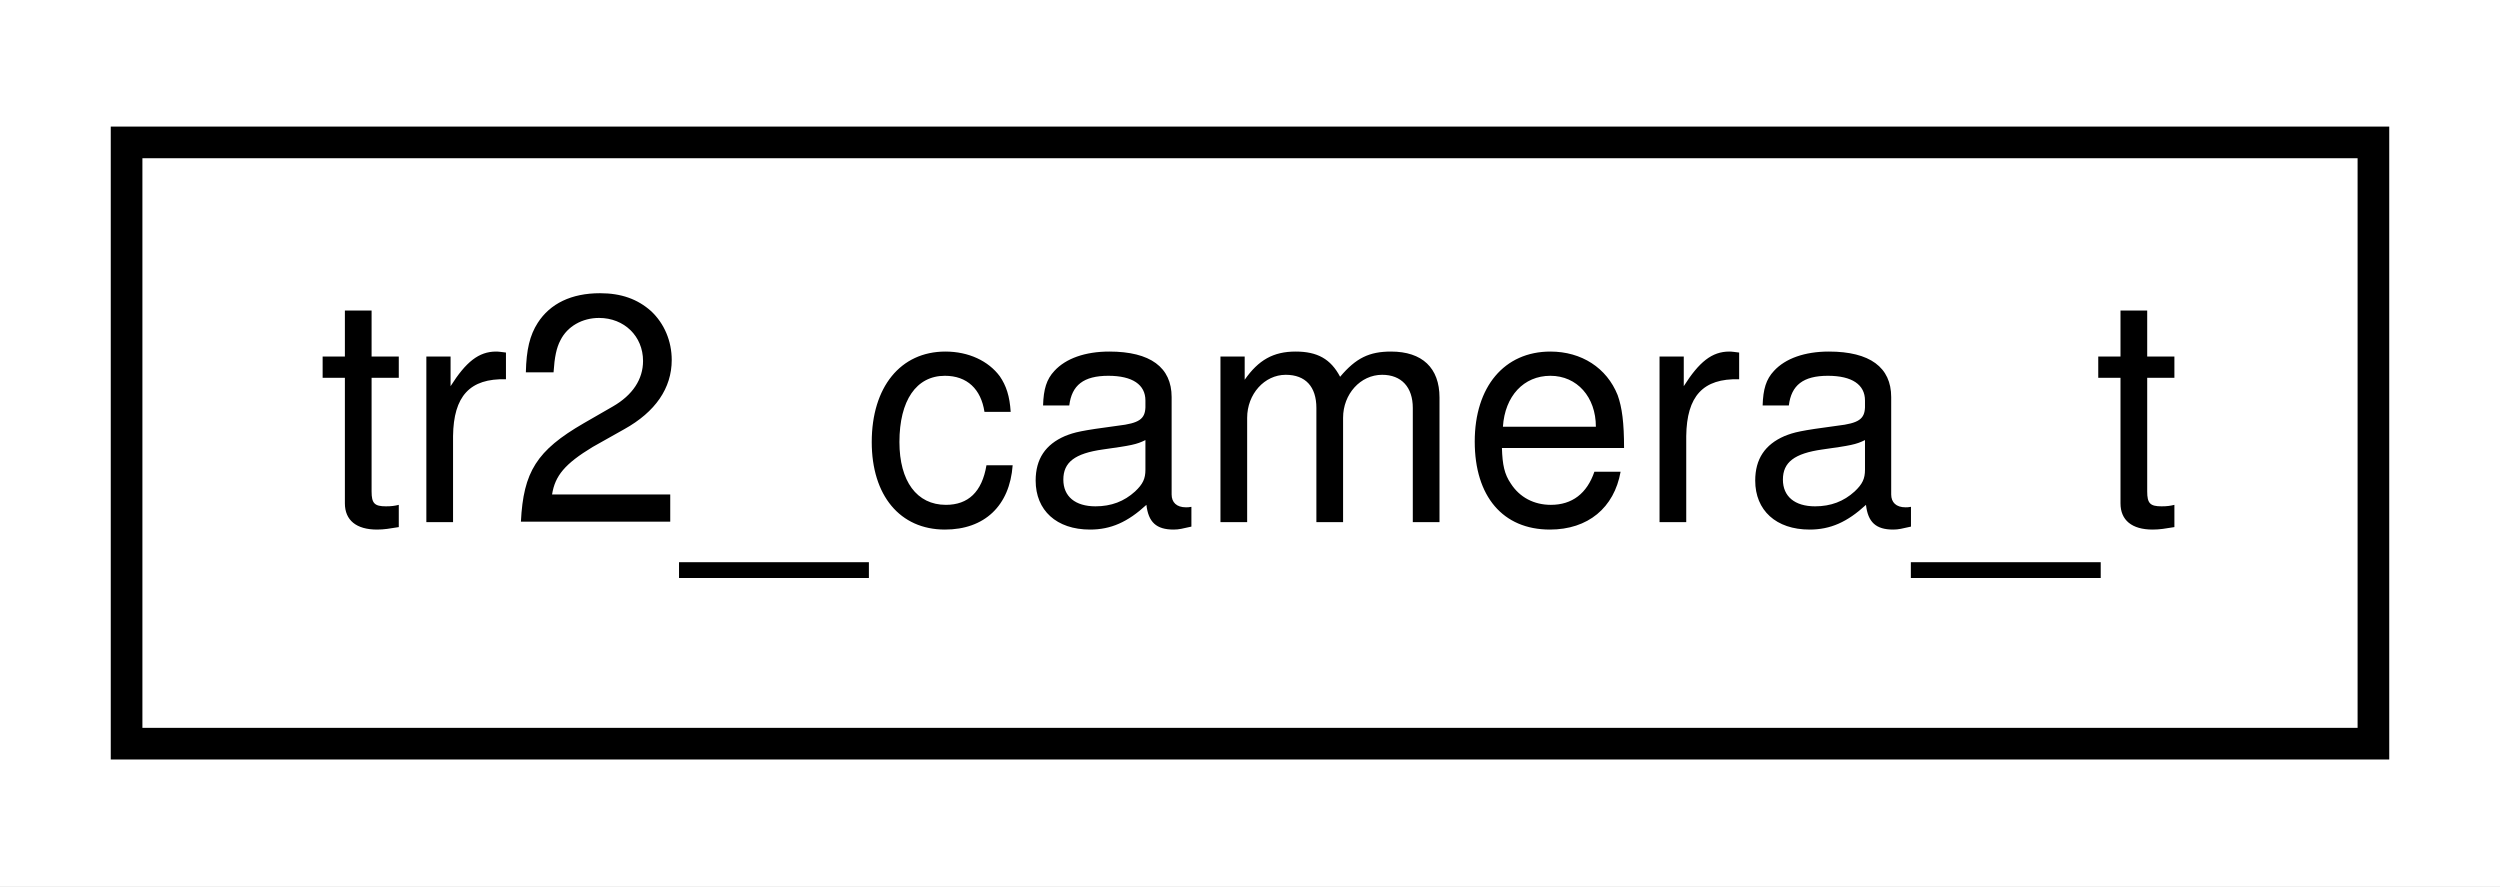
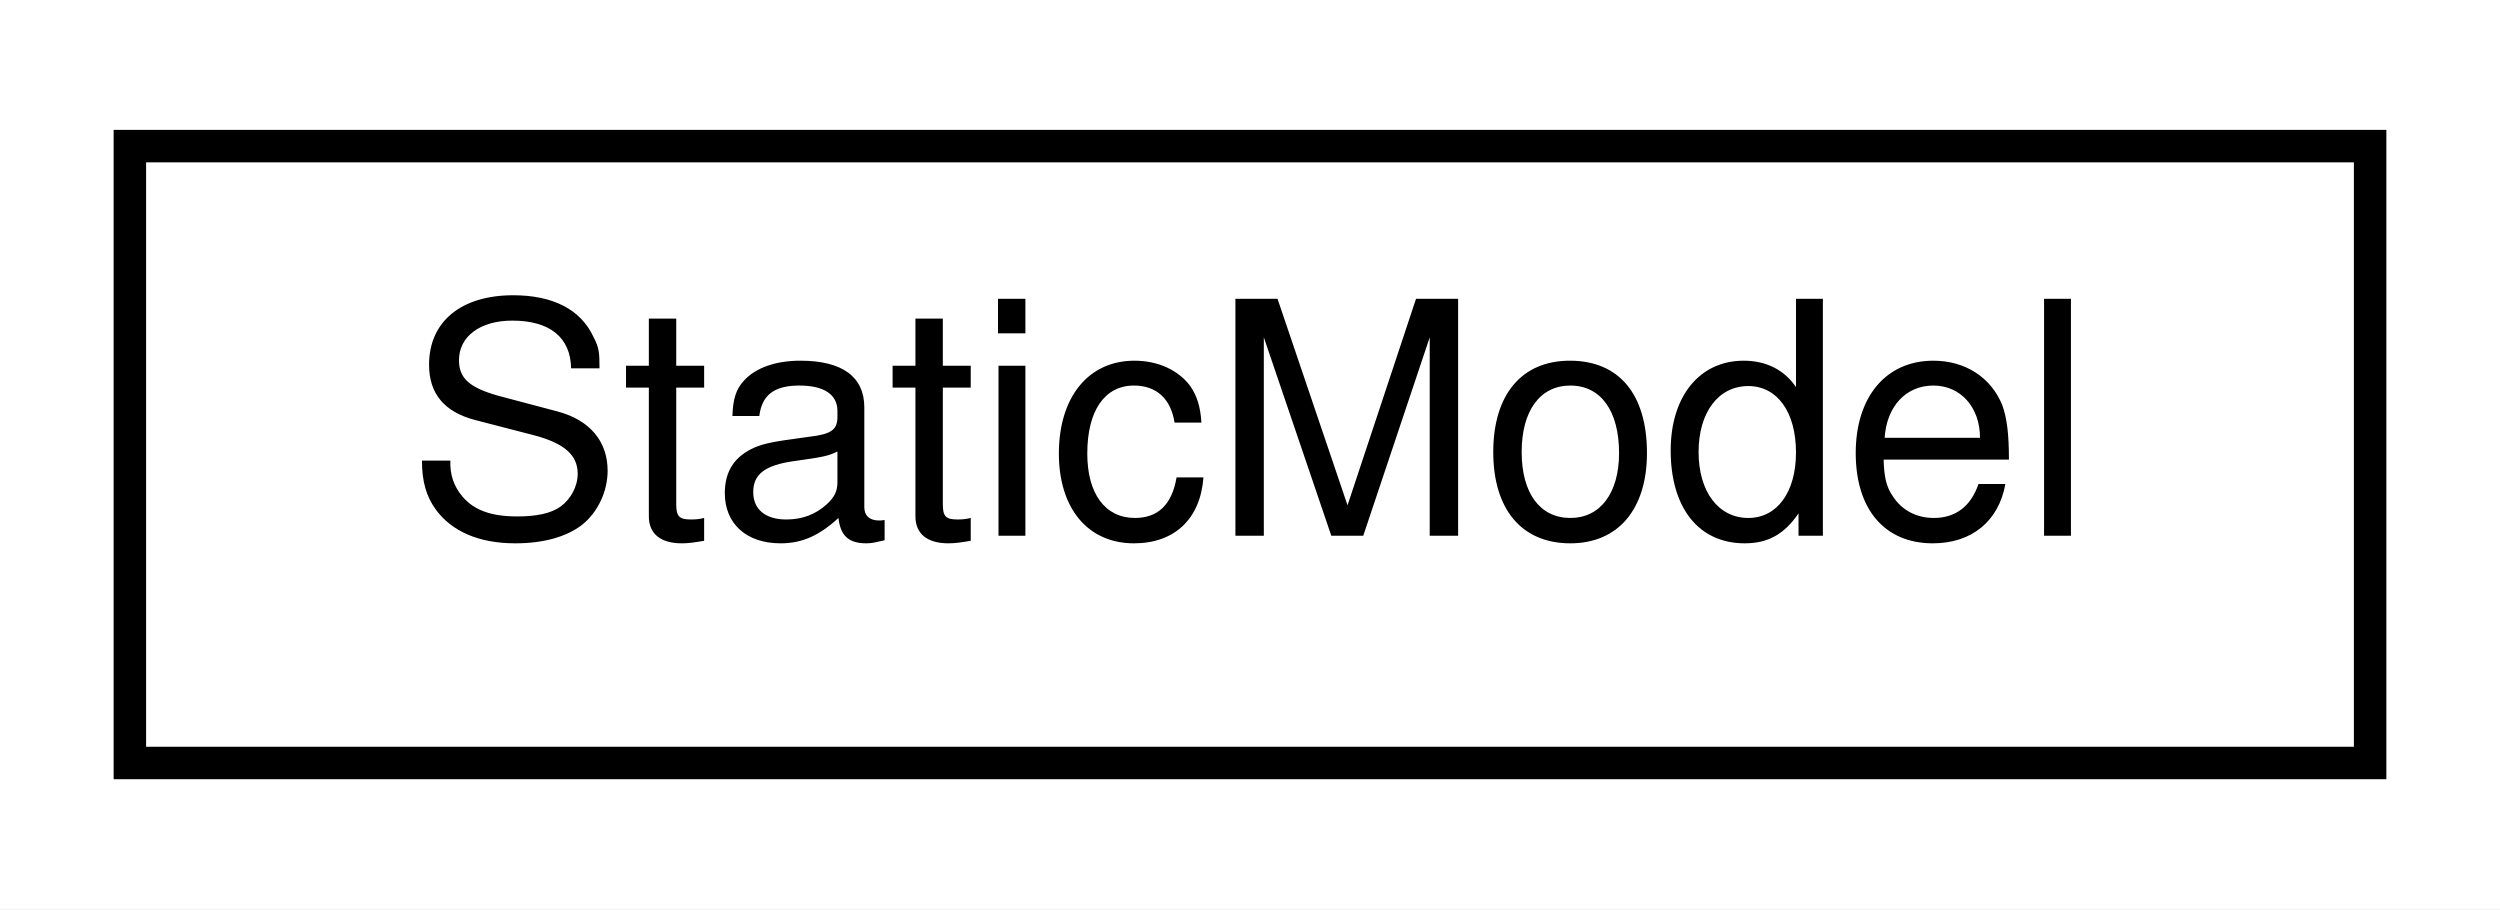
- <svg xmlns="http://www.w3.org/2000/svg" xmlns:xlink="http://www.w3.org/1999/xlink" width="79pt" height="28pt" viewBox="0.00 0.00 79.00 28.00">
+ <svg xmlns="http://www.w3.org/2000/svg" xmlns:xlink="http://www.w3.org/1999/xlink" width="77pt" height="28pt" viewBox="0.00 0.00 77.00 28.00">
  <g id="graph0" class="graph" transform="scale(1 1) rotate(0) translate(4 24)">
-     <polygon fill="white" stroke="none" points="-4,4 -4,-24 75,-24 75,4 -4,4" />
+     <polygon fill="white" stroke="none" points="-4,4 -4,-24 73,-24 73,4 -4,4" />
    <g id="node1" class="node">
      <g id="a_node1">
-         <a xlink:href="_tomb_raider_data_8h.html#structtr2__camera__t" target="_top" xlink:title="Camera structure. ">
-           <polygon fill="white" stroke="black" points="0,-0.5 0,-19.5 71,-19.5 71,-0.5 0,-0.5" />
-           <text text-anchor="middle" x="35.5" y="-7.5" font-family="Helvetica,sans-Serif" font-size="10.00">tr2_camera_t</text>
+         <a xlink:href="class_static_model.html" target="_top" xlink:title="StaticModel">
+           <polygon fill="white" stroke="black" points="0,-0.5 0,-19.5 69,-19.5 69,-0.5 0,-0.5" />
+           <text text-anchor="middle" x="34.5" y="-7.5" font-family="Helvetica,sans-Serif" font-size="10.00">StaticModel</text>
        </a>
      </g>
    </g>
  </g>
</svg>
